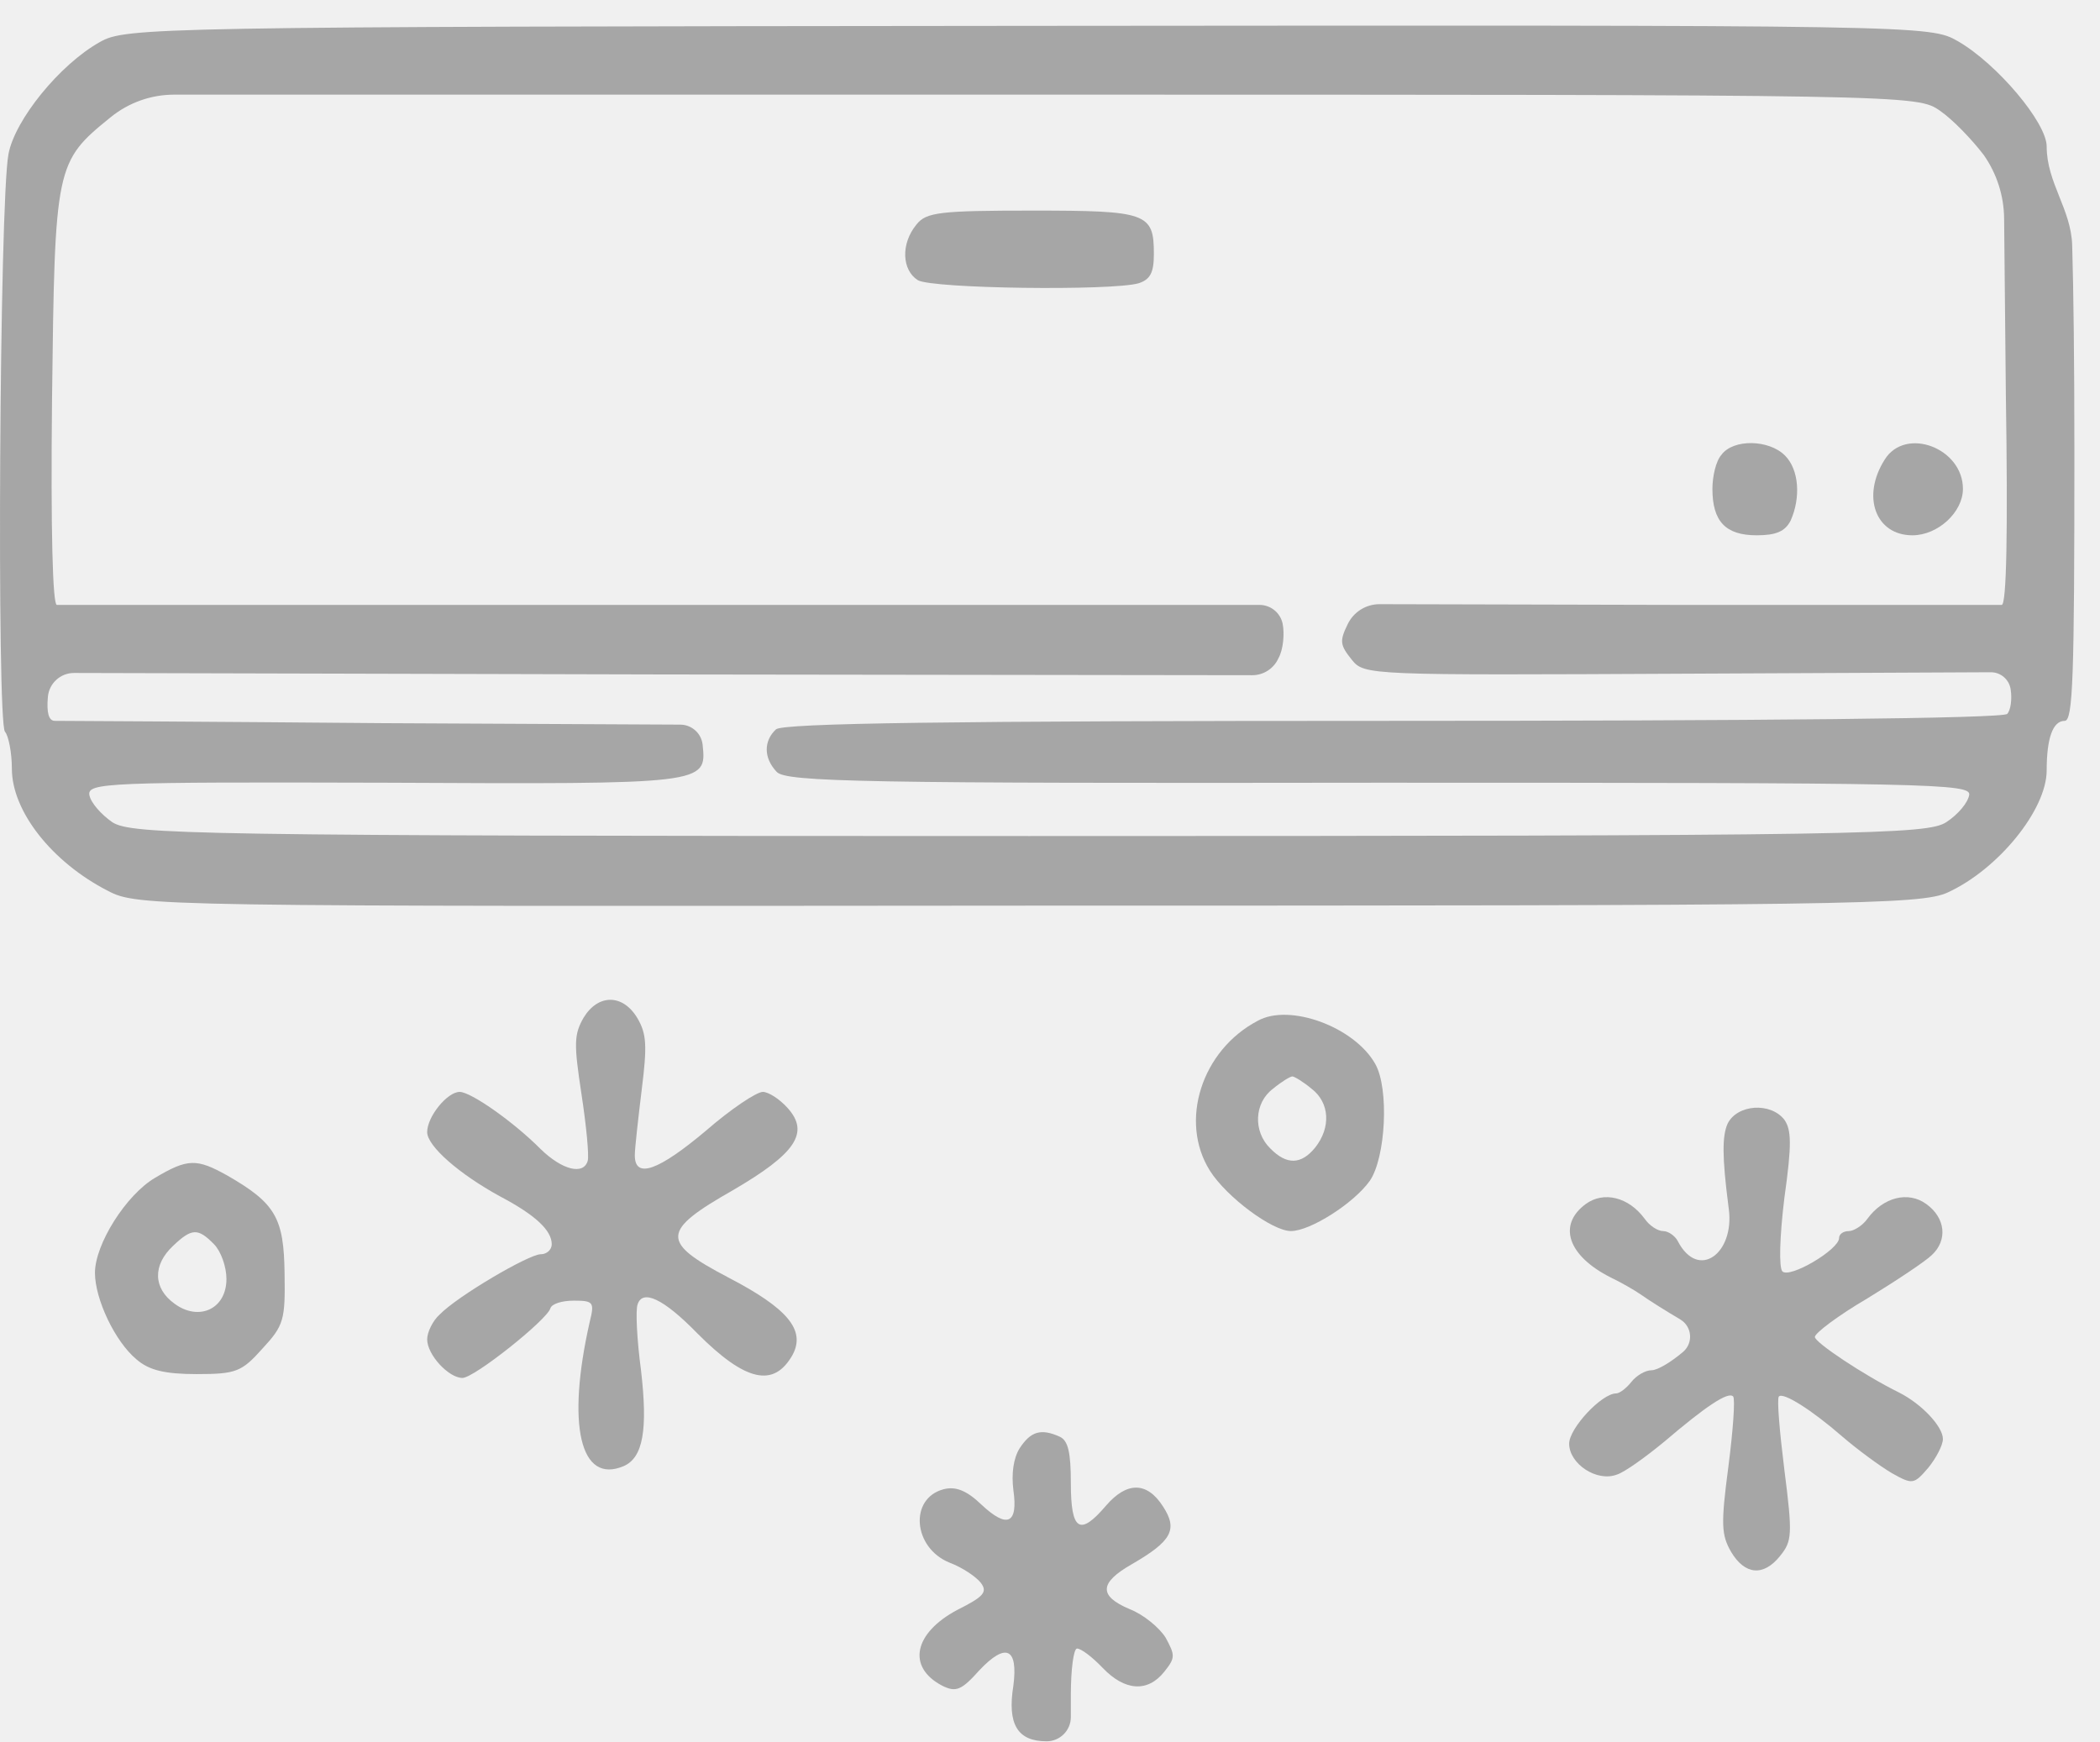
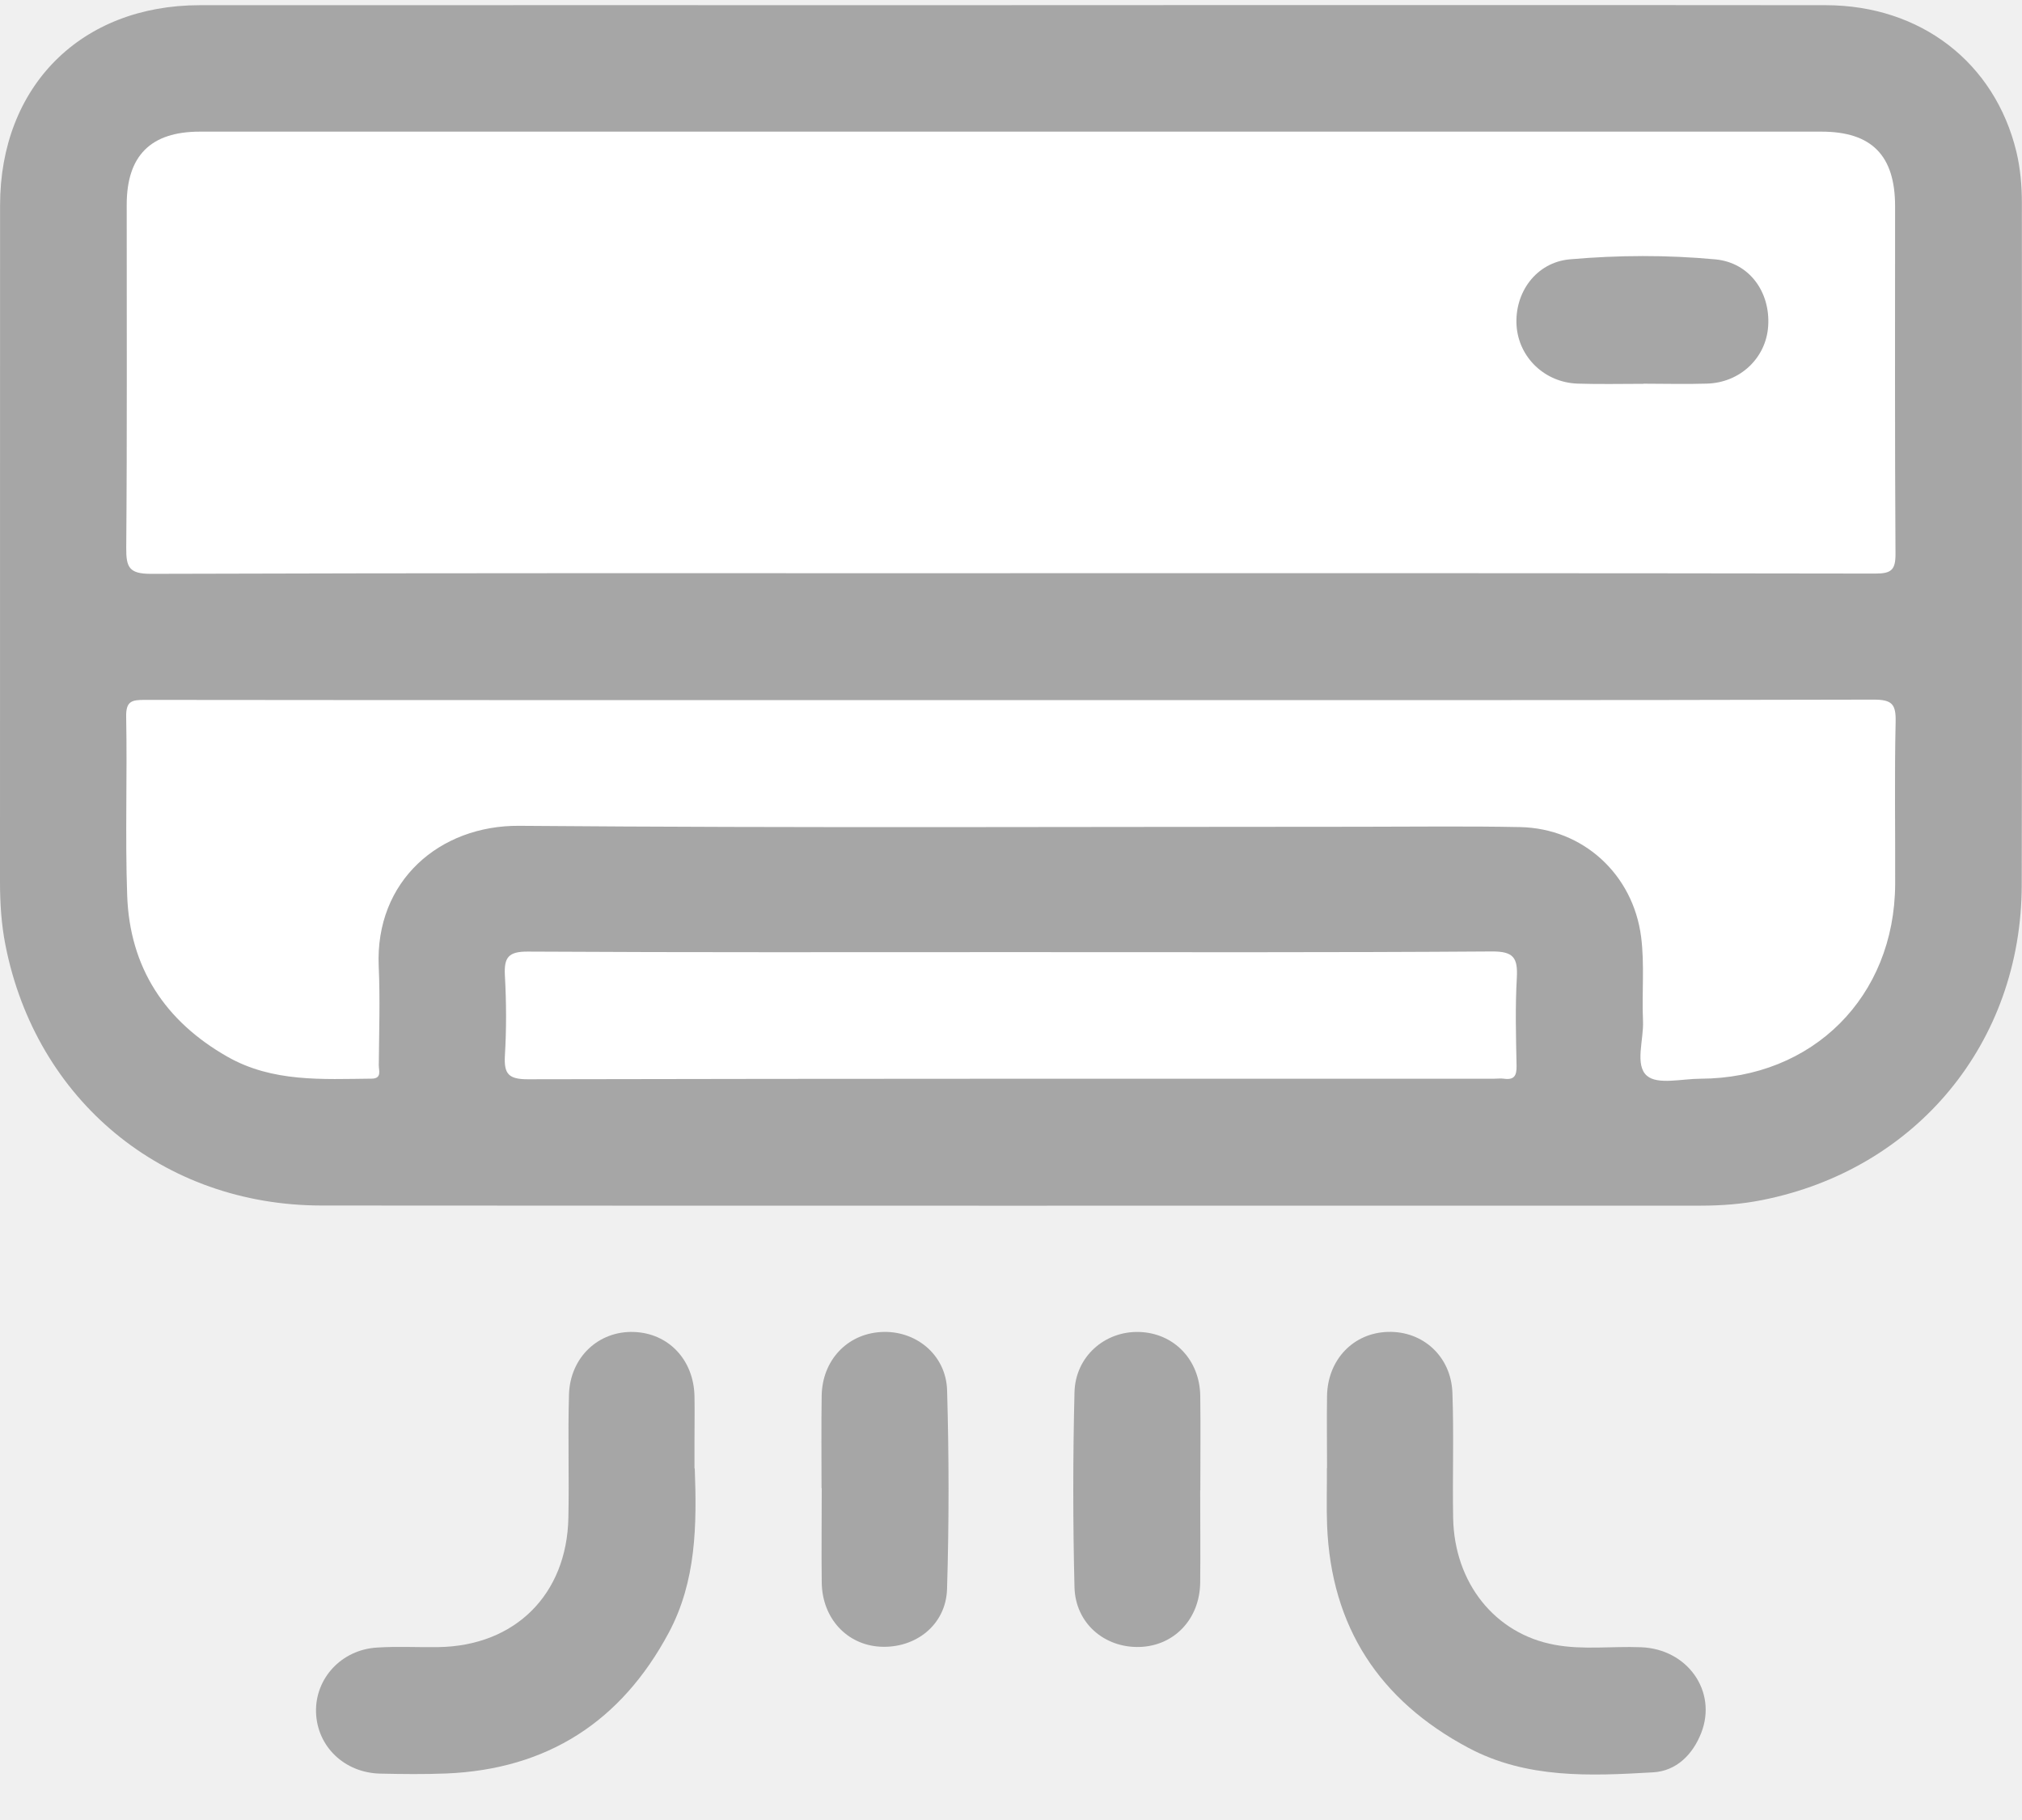
- <svg xmlns="http://www.w3.org/2000/svg" width="41" height="34" viewBox="0 0 41 34" fill="none">
-   <path d="M1.948 0.822C1.164 1.26 0.286 2.346 0.165 3.011C-0.011 3.947 -0.065 14.105 0.097 14.287C0.165 14.362 0.232 14.694 0.232 15.011C0.232 15.841 1.016 16.837 2.11 17.396C2.691 17.698 2.975 17.698 20.082 17.683C36.095 17.683 37.5 17.668 38.027 17.426C39.014 16.973 39.959 15.811 39.959 15.041C39.959 14.407 40.081 14.075 40.311 14.075C40.473 14.075 40.5 13.215 40.5 8.852C40.5 7.059 40.483 5.666 40.457 4.79C40.436 4.081 39.959 3.569 39.959 2.86C39.959 2.392 38.987 1.245 38.23 0.807C37.676 0.49 37.635 0.49 20.069 0.505C2.935 0.52 2.448 0.535 1.948 0.822ZM37.879 2.165C38.122 2.331 38.5 2.724 38.73 3.026C38.985 3.39 39.124 3.822 39.128 4.266L39.162 7.705C39.203 10.377 39.176 11.811 39.081 11.811C39.014 11.811 36.149 11.811 32.717 11.811L26.936 11.797C26.67 11.796 26.427 11.948 26.312 12.188C26.149 12.52 26.163 12.596 26.393 12.883C26.636 13.185 26.717 13.185 32.933 13.154L38.867 13.126C39.066 13.125 39.234 13.274 39.257 13.471C39.284 13.652 39.257 13.864 39.189 13.939C39.108 14.03 34.217 14.075 27.19 14.075C18.515 14.075 15.285 14.12 15.15 14.241C14.907 14.468 14.907 14.8 15.164 15.071C15.339 15.268 16.88 15.298 26.933 15.283C37.73 15.283 38.487 15.298 38.446 15.524C38.419 15.675 38.23 15.902 38 16.053C37.622 16.294 36.541 16.324 20.096 16.324C3.651 16.324 2.57 16.294 2.191 16.053C1.975 15.902 1.773 15.675 1.745 15.524C1.705 15.283 2.097 15.268 7.529 15.283C13.785 15.313 13.799 15.313 13.718 14.543C13.695 14.32 13.507 14.15 13.283 14.149L7.461 14.12C4.043 14.09 1.164 14.075 1.07 14.075C0.948 14.075 0.908 13.909 0.935 13.607C0.958 13.343 1.179 13.14 1.445 13.14L12.893 13.169L24.448 13.184C24.669 13.184 24.87 13.055 24.96 12.852C25.055 12.686 25.082 12.369 25.041 12.173C24.994 11.961 24.806 11.811 24.589 11.811H13.096C6.583 11.811 1.191 11.811 1.11 11.811C1.029 11.811 0.989 10.392 1.016 7.781C1.07 3.222 1.083 3.162 2.164 2.286C2.514 2.003 2.95 1.848 3.4 1.848H20.069C37.352 1.848 37.433 1.848 37.879 2.165Z" fill="#A6A6A6" />
-   <path d="M17.893 4.384C17.582 4.761 17.609 5.275 17.92 5.471C18.204 5.637 21.703 5.682 22.23 5.531C22.46 5.456 22.528 5.32 22.528 4.958C22.528 4.158 22.393 4.112 20.163 4.112C18.352 4.112 18.082 4.143 17.893 4.384Z" fill="#A6A6A6" />
-   <path d="M33.608 8.882C33.5 9.003 33.433 9.305 33.433 9.546C33.433 10.18 33.689 10.452 34.297 10.452C34.676 10.452 34.852 10.376 34.96 10.165C35.162 9.712 35.122 9.169 34.852 8.897C34.541 8.58 33.838 8.565 33.608 8.882Z" fill="#A6A6A6" />
-   <path d="M36.797 8.973C36.337 9.697 36.621 10.452 37.337 10.452C37.837 10.452 38.324 9.999 38.324 9.546C38.324 8.746 37.202 8.324 36.797 8.973Z" fill="#A6A6A6" />
-   <path d="M11.394 19.871C11.204 20.203 11.204 20.385 11.353 21.366C11.448 21.985 11.502 22.558 11.475 22.664C11.394 22.951 10.975 22.845 10.556 22.437C10.015 21.894 9.191 21.32 8.975 21.32C8.732 21.32 8.34 21.803 8.34 22.105C8.34 22.377 8.961 22.921 9.759 23.358C10.448 23.721 10.772 24.022 10.772 24.294C10.772 24.4 10.678 24.49 10.556 24.49C10.326 24.49 8.934 25.305 8.583 25.668C8.448 25.788 8.34 26.015 8.34 26.151C8.34 26.453 8.759 26.905 9.029 26.905C9.259 26.905 10.678 25.773 10.745 25.547C10.772 25.456 10.975 25.396 11.204 25.396C11.583 25.396 11.61 25.426 11.515 25.804C11.056 27.826 11.326 28.989 12.178 28.626C12.556 28.46 12.65 27.917 12.515 26.755C12.434 26.151 12.407 25.577 12.448 25.471C12.542 25.17 12.948 25.351 13.61 26.03C14.556 26.981 15.11 27.102 15.475 26.453C15.731 25.97 15.38 25.547 14.218 24.943C12.894 24.249 12.907 24.038 14.312 23.238C15.529 22.528 15.812 22.12 15.38 21.637C15.218 21.456 15.002 21.32 14.893 21.32C14.772 21.32 14.272 21.652 13.786 22.075C12.853 22.86 12.394 23.026 12.394 22.558C12.394 22.422 12.461 21.834 12.529 21.275C12.637 20.415 12.623 20.188 12.448 19.886C12.164 19.403 11.678 19.403 11.394 19.871Z" fill="#A6A6A6" />
-   <path d="M24.555 19.932C23.461 20.505 23.015 21.894 23.623 22.86C23.947 23.373 24.839 24.037 25.204 24.037C25.582 24.037 26.433 23.494 26.744 23.056C27.055 22.603 27.123 21.26 26.852 20.777C26.447 20.052 25.177 19.584 24.555 19.932ZM25.609 21.26C25.961 21.532 25.988 22.015 25.677 22.407C25.407 22.739 25.123 22.754 24.799 22.422C24.461 22.09 24.488 21.532 24.852 21.26C25.015 21.124 25.19 21.018 25.231 21.018C25.271 21.018 25.447 21.124 25.609 21.26Z" fill="#A6A6A6" />
-   <path d="M33.73 21.939C33.622 22.181 33.622 22.588 33.744 23.539C33.747 23.563 33.75 23.587 33.753 23.61C33.866 24.473 33.158 25.007 32.757 24.234C32.703 24.128 32.568 24.038 32.474 24.038C32.365 24.038 32.203 23.932 32.109 23.796C31.798 23.373 31.311 23.253 30.96 23.509C30.406 23.917 30.609 24.521 31.447 24.943C31.636 25.034 31.906 25.185 32.055 25.29C32.203 25.396 32.541 25.607 32.798 25.758L32.813 25.768C33.035 25.906 33.061 26.219 32.865 26.392C32.636 26.588 32.365 26.755 32.244 26.755C32.122 26.755 31.947 26.86 31.852 26.981C31.757 27.102 31.622 27.207 31.555 27.207C31.271 27.207 30.636 27.887 30.636 28.189C30.636 28.581 31.176 28.943 31.568 28.792C31.717 28.747 32.136 28.445 32.501 28.143C33.298 27.464 33.744 27.162 33.838 27.268C33.879 27.313 33.838 27.917 33.744 28.641C33.595 29.773 33.608 29.97 33.798 30.302C34.068 30.755 34.433 30.785 34.757 30.377C34.987 30.09 35 29.97 34.838 28.702C34.744 27.947 34.69 27.313 34.73 27.268C34.811 27.177 35.365 27.524 35.973 28.053C36.271 28.309 36.703 28.626 36.933 28.762C37.338 28.989 37.365 28.989 37.649 28.657C37.797 28.475 37.933 28.219 37.933 28.098C37.933 27.857 37.527 27.419 37.081 27.192C36.379 26.845 35.433 26.211 35.433 26.105C35.433 26.03 35.892 25.683 36.46 25.351C37.027 25.004 37.595 24.626 37.716 24.506C38.027 24.219 37.987 23.781 37.608 23.509C37.257 23.253 36.77 23.373 36.46 23.796C36.365 23.932 36.19 24.038 36.095 24.038C35.987 24.038 35.906 24.098 35.906 24.173C35.906 24.4 34.933 24.973 34.798 24.823C34.73 24.747 34.744 24.158 34.838 23.388C34.987 22.332 34.973 22.06 34.838 21.864C34.568 21.517 33.919 21.562 33.73 21.939Z" fill="#A6A6A6" />
-   <path d="M3.03 22.996C2.462 23.328 1.854 24.294 1.854 24.853C1.854 25.366 2.246 26.196 2.665 26.543C2.908 26.755 3.219 26.83 3.84 26.83C4.611 26.83 4.719 26.785 5.124 26.332C5.543 25.879 5.57 25.773 5.556 24.868C5.543 23.781 5.381 23.494 4.435 22.951C3.84 22.619 3.665 22.619 3.03 22.996ZM4.178 24.294C4.313 24.43 4.421 24.732 4.421 24.973C4.421 25.562 3.881 25.804 3.408 25.456C2.989 25.155 2.976 24.702 3.381 24.324C3.746 23.977 3.867 23.977 4.178 24.294Z" fill="#A6A6A6" />
-   <path d="M19.907 28.279C19.785 28.475 19.745 28.777 19.785 29.094C19.88 29.758 19.663 29.849 19.164 29.381C18.866 29.094 18.65 29.019 18.42 29.079C17.745 29.26 17.826 30.226 18.542 30.513C18.785 30.604 19.055 30.785 19.15 30.906C19.285 31.087 19.204 31.177 18.691 31.434C17.839 31.887 17.704 32.551 18.393 32.913C18.664 33.049 18.772 33.004 19.123 32.611C19.637 32.068 19.88 32.174 19.785 32.913C19.663 33.668 19.866 34 20.434 34C20.695 34 20.907 33.788 20.907 33.527V33.094C20.907 32.596 20.961 32.189 21.028 32.189C21.109 32.189 21.326 32.355 21.528 32.566C21.961 33.019 22.407 33.049 22.731 32.642C22.947 32.37 22.947 32.325 22.758 31.977C22.636 31.781 22.326 31.524 22.055 31.419C21.447 31.162 21.461 30.906 22.096 30.543C22.88 30.09 23.001 29.864 22.704 29.411C22.393 28.928 22.001 28.928 21.596 29.396C21.082 30 20.907 29.894 20.907 28.958C20.907 28.355 20.853 28.128 20.691 28.053C20.326 27.887 20.123 27.947 19.907 28.279Z" fill="#A6A6A6" />
+ <svg xmlns="http://www.w3.org/2000/svg" width="30" height="27" viewBox="0 0 30 27" fill="none">
+   <path d="M15.01 0.076C19.036 0.076 23.061 0.073 27.087 0.077C28.497 0.078 29.597 0.929 29.917 2.252C29.976 2.5 29.998 2.752 29.998 3.007C29.998 6.383 30.003 9.758 29.996 13.134C29.99 15.469 28.433 17.349 26.145 17.803C25.846 17.863 25.542 17.886 25.236 17.886C18.415 17.886 11.592 17.889 4.771 17.884C2.42 17.883 0.535 16.325 0.081 14.022C0.02 13.713 0 13.399 0 13.082C0.001 9.737 1.19191e-06 6.393 0.001 3.048C0.001 1.28 1.201 0.078 2.963 0.077C6.979 0.075 10.995 0.077 15.011 0.077L15.01 0.076Z" fill="#A6A6A6" />
+   <path d="M10.308 21.784C10.339 22.622 10.332 23.455 9.922 24.222C9.217 25.54 8.121 26.248 6.621 26.31C6.296 26.323 5.97 26.319 5.645 26.312C5.112 26.302 4.705 25.91 4.689 25.404C4.673 24.902 5.064 24.474 5.592 24.442C5.896 24.422 6.202 24.44 6.506 24.435C7.641 24.417 8.41 23.657 8.433 22.517C8.446 21.907 8.424 21.296 8.442 20.687C8.459 20.133 8.883 19.741 9.405 19.76C9.92 19.778 10.295 20.175 10.304 20.718C10.308 20.931 10.304 21.145 10.304 21.358C10.304 21.501 10.304 21.643 10.304 21.786L10.308 21.784Z" fill="#A6A6A6" />
+   <path d="M19.689 21.779C19.689 21.422 19.684 21.067 19.689 20.711C19.697 20.171 20.08 19.772 20.594 19.759C21.109 19.744 21.529 20.121 21.549 20.66C21.572 21.279 21.549 21.901 21.56 22.521C21.578 23.481 22.178 24.238 23.067 24.401C23.488 24.479 23.919 24.42 24.346 24.437C25.037 24.462 25.48 25.09 25.242 25.705C25.115 26.032 24.87 26.274 24.525 26.293C23.592 26.347 22.649 26.39 21.784 25.928C20.466 25.226 19.75 24.135 19.69 22.633C19.679 22.349 19.689 22.064 19.687 21.779H19.689Z" fill="#A6A6A6" />
+   <path d="M12.189 22.077C12.189 21.621 12.184 21.165 12.191 20.708C12.198 20.184 12.566 19.791 13.068 19.761C13.581 19.729 14.036 20.093 14.052 20.626C14.08 21.609 14.081 22.594 14.051 23.576C14.034 24.108 13.582 24.457 13.06 24.429C12.564 24.402 12.198 24.006 12.192 23.476C12.186 23.01 12.192 22.543 12.192 22.076L12.189 22.077Z" fill="#A6A6A6" />
+   <path d="M17.807 22.109C17.807 22.566 17.812 23.022 17.807 23.479C17.8 24.02 17.42 24.418 16.907 24.433C16.389 24.448 15.956 24.083 15.942 23.547C15.918 22.584 15.918 21.62 15.942 20.657C15.954 20.123 16.394 19.744 16.903 19.76C17.418 19.776 17.801 20.174 17.808 20.71C17.814 21.177 17.809 21.643 17.809 22.11L17.807 22.109Z" fill="#A6A6A6" />
+   <path d="M14.987 8.504C10.739 8.504 6.489 8.499 2.24 8.513C1.918 8.513 1.871 8.419 1.873 8.13C1.887 6.432 1.879 4.734 1.88 3.037C1.88 2.31 2.236 1.953 2.964 1.953C10.984 1.953 19.005 1.953 27.025 1.953C27.77 1.953 28.117 2.307 28.117 3.059C28.117 4.777 28.112 6.494 28.123 8.213C28.125 8.452 28.064 8.509 27.827 8.509C23.548 8.502 19.267 8.503 14.989 8.503L14.987 8.504Z" fill="white" />
+   <path d="M15.022 10.386C19.281 10.386 23.54 10.39 27.799 10.379C28.073 10.379 28.131 10.447 28.125 10.71C28.107 11.513 28.121 12.316 28.118 13.119C28.109 14.787 26.897 15.997 25.23 16.003C24.957 16.003 24.594 16.097 24.435 15.959C24.252 15.8 24.389 15.427 24.377 15.148C24.358 14.731 24.402 14.314 24.349 13.899C24.23 12.973 23.49 12.289 22.553 12.27C21.761 12.254 20.968 12.265 20.175 12.265C16.018 12.265 11.86 12.285 7.703 12.251C6.527 12.242 5.562 13.065 5.619 14.339C5.641 14.826 5.624 15.315 5.62 15.803C5.62 15.881 5.669 16.001 5.514 16.002C4.783 16.009 4.045 16.058 3.375 15.677C2.448 15.15 1.925 14.355 1.887 13.285C1.856 12.401 1.889 11.517 1.872 10.633C1.867 10.396 1.961 10.383 2.152 10.383C6.442 10.388 10.731 10.386 15.021 10.386H15.022Z" fill="white" />
+   <path d="M15.029 14.125C17.397 14.125 19.766 14.132 22.134 14.115C22.458 14.113 22.52 14.21 22.505 14.503C22.48 14.939 22.492 15.377 22.501 15.814C22.503 15.957 22.467 16.024 22.315 16.003C22.265 15.996 22.214 16.003 22.163 16.003C17.386 16.003 12.608 16.001 7.831 16.011C7.545 16.011 7.476 15.932 7.491 15.661C7.515 15.266 7.513 14.868 7.491 14.473C7.477 14.207 7.539 14.115 7.831 14.117C10.229 14.131 12.628 14.125 15.027 14.125H15.029Z" fill="white" />
+   <path d="M24.382 5.694C24.057 5.694 23.732 5.702 23.407 5.691C22.919 5.675 22.534 5.303 22.501 4.833C22.468 4.339 22.792 3.891 23.293 3.847C24.011 3.784 24.736 3.781 25.453 3.848C25.956 3.896 26.268 4.333 26.234 4.839C26.203 5.31 25.819 5.677 25.326 5.691C25.011 5.701 24.696 5.692 24.381 5.692L24.382 5.694Z" fill="#A6A6A6" />
</svg>
